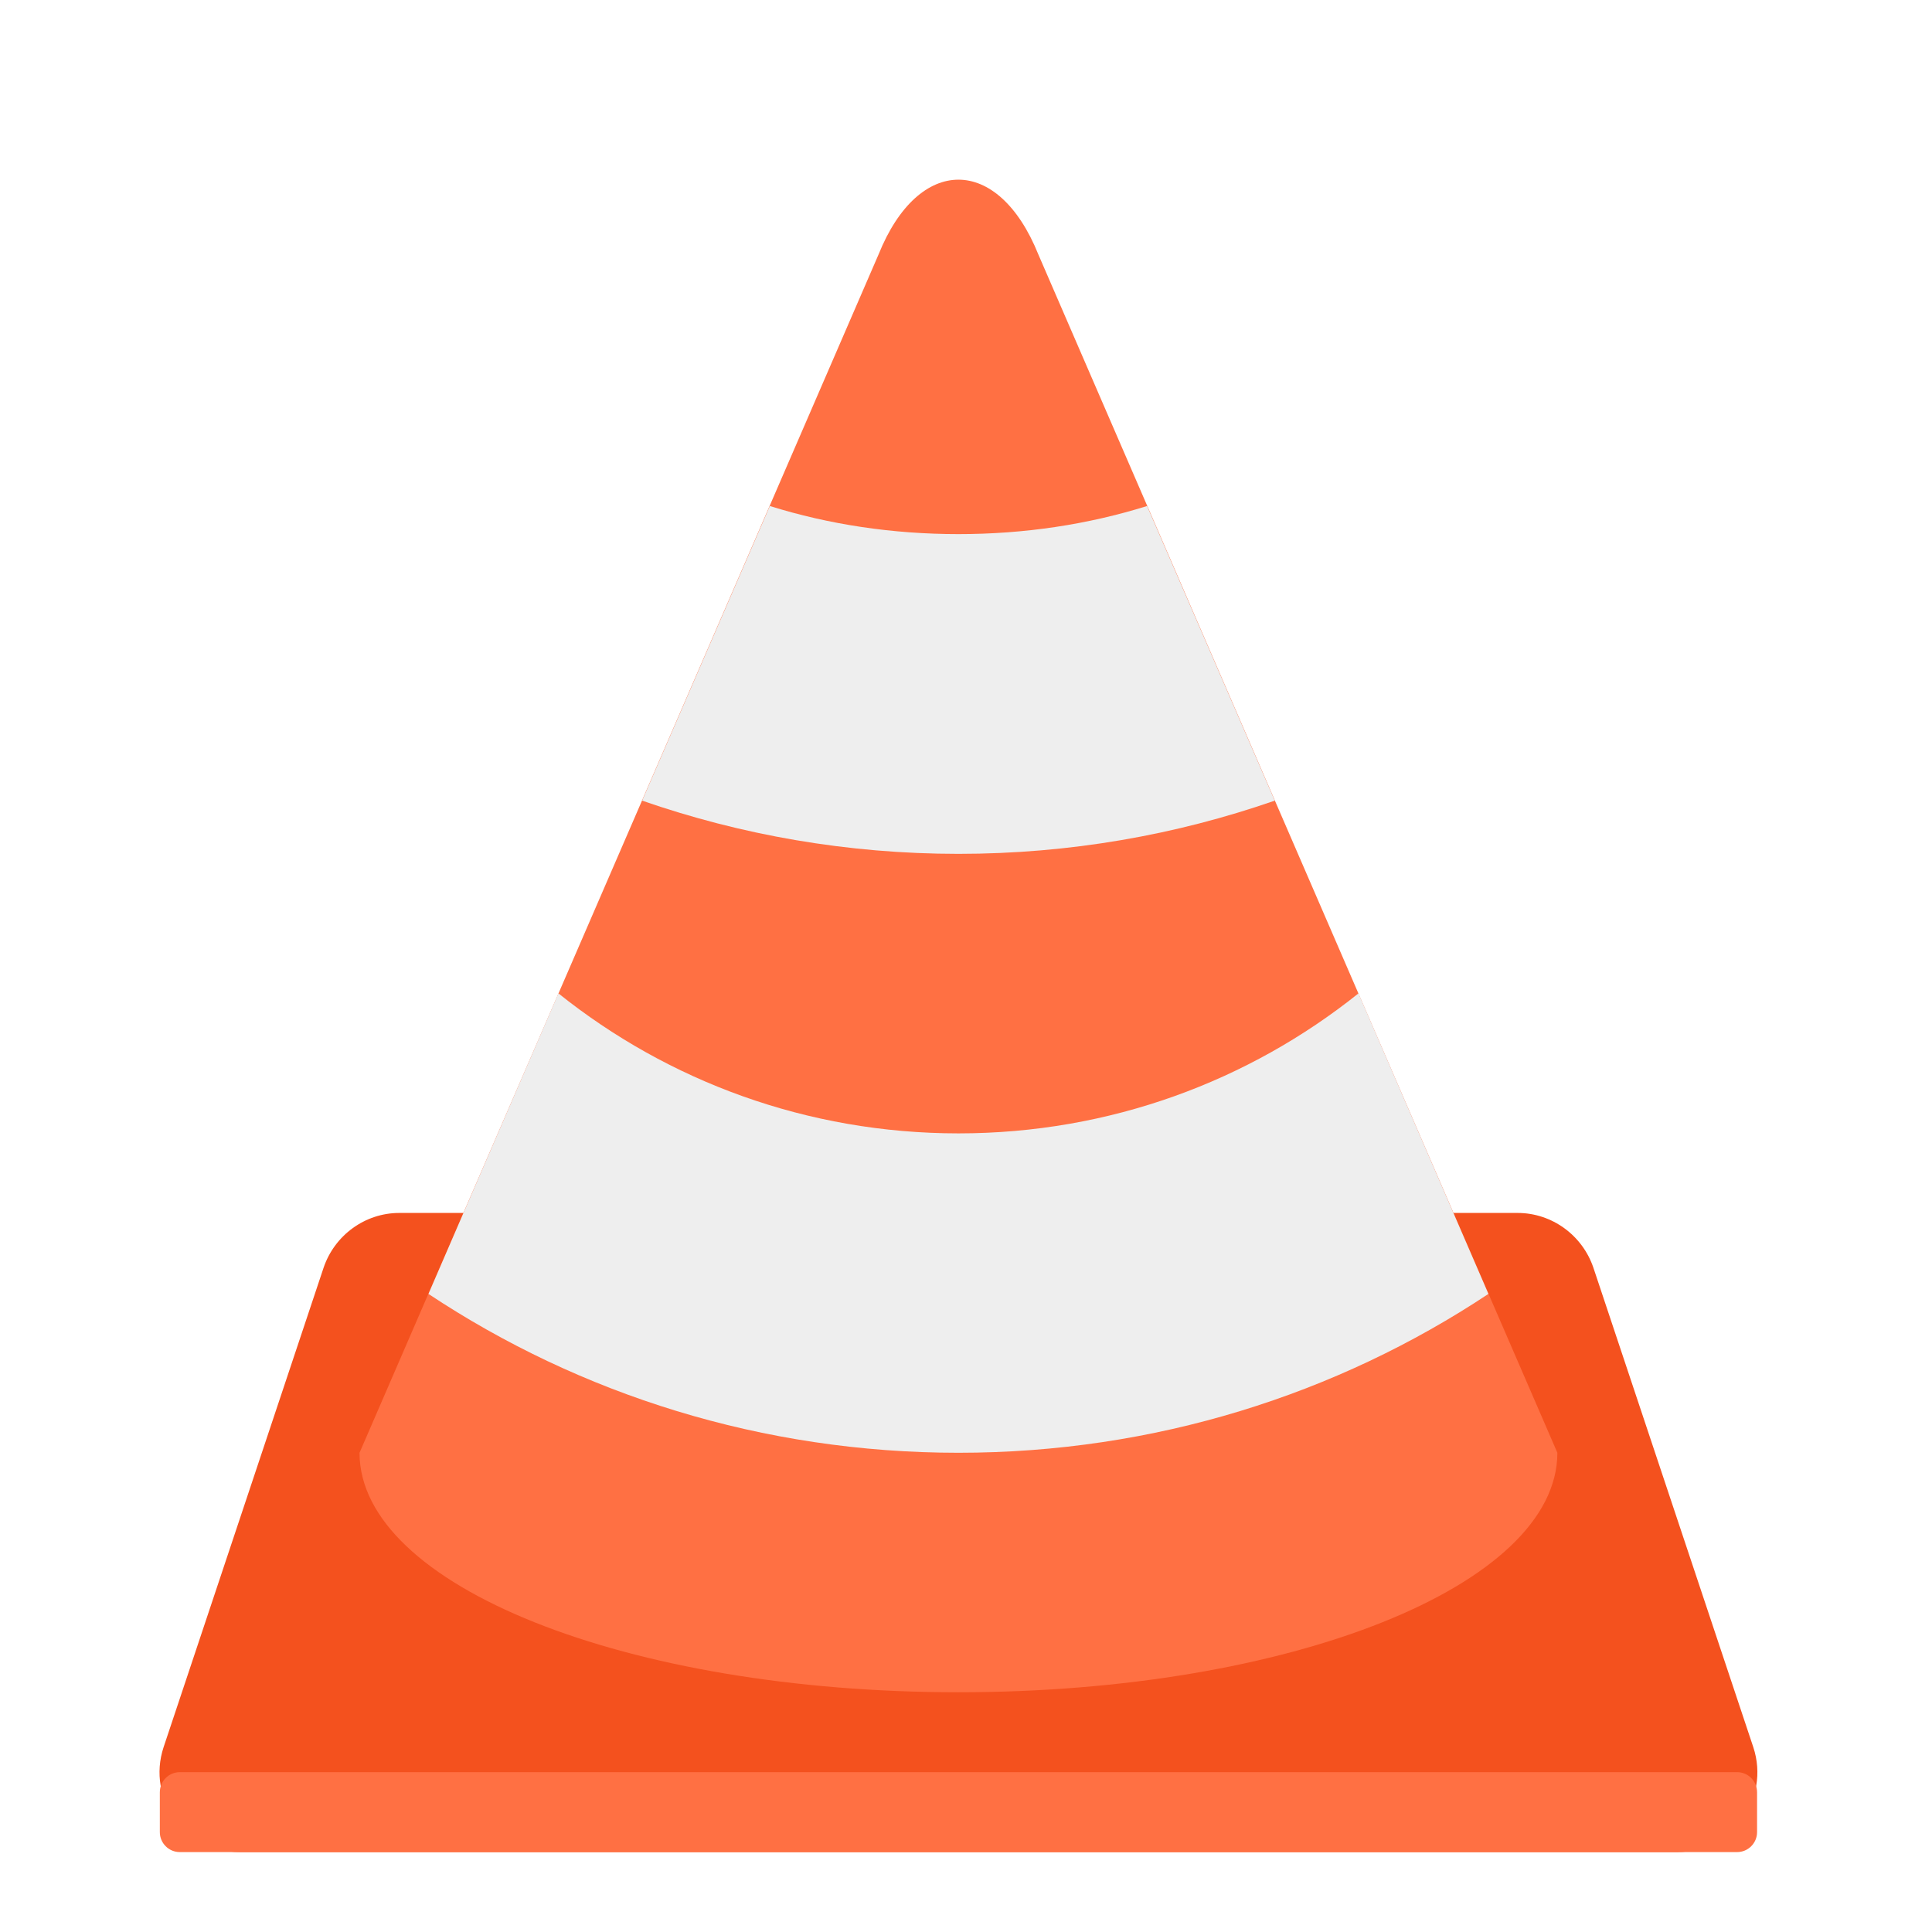
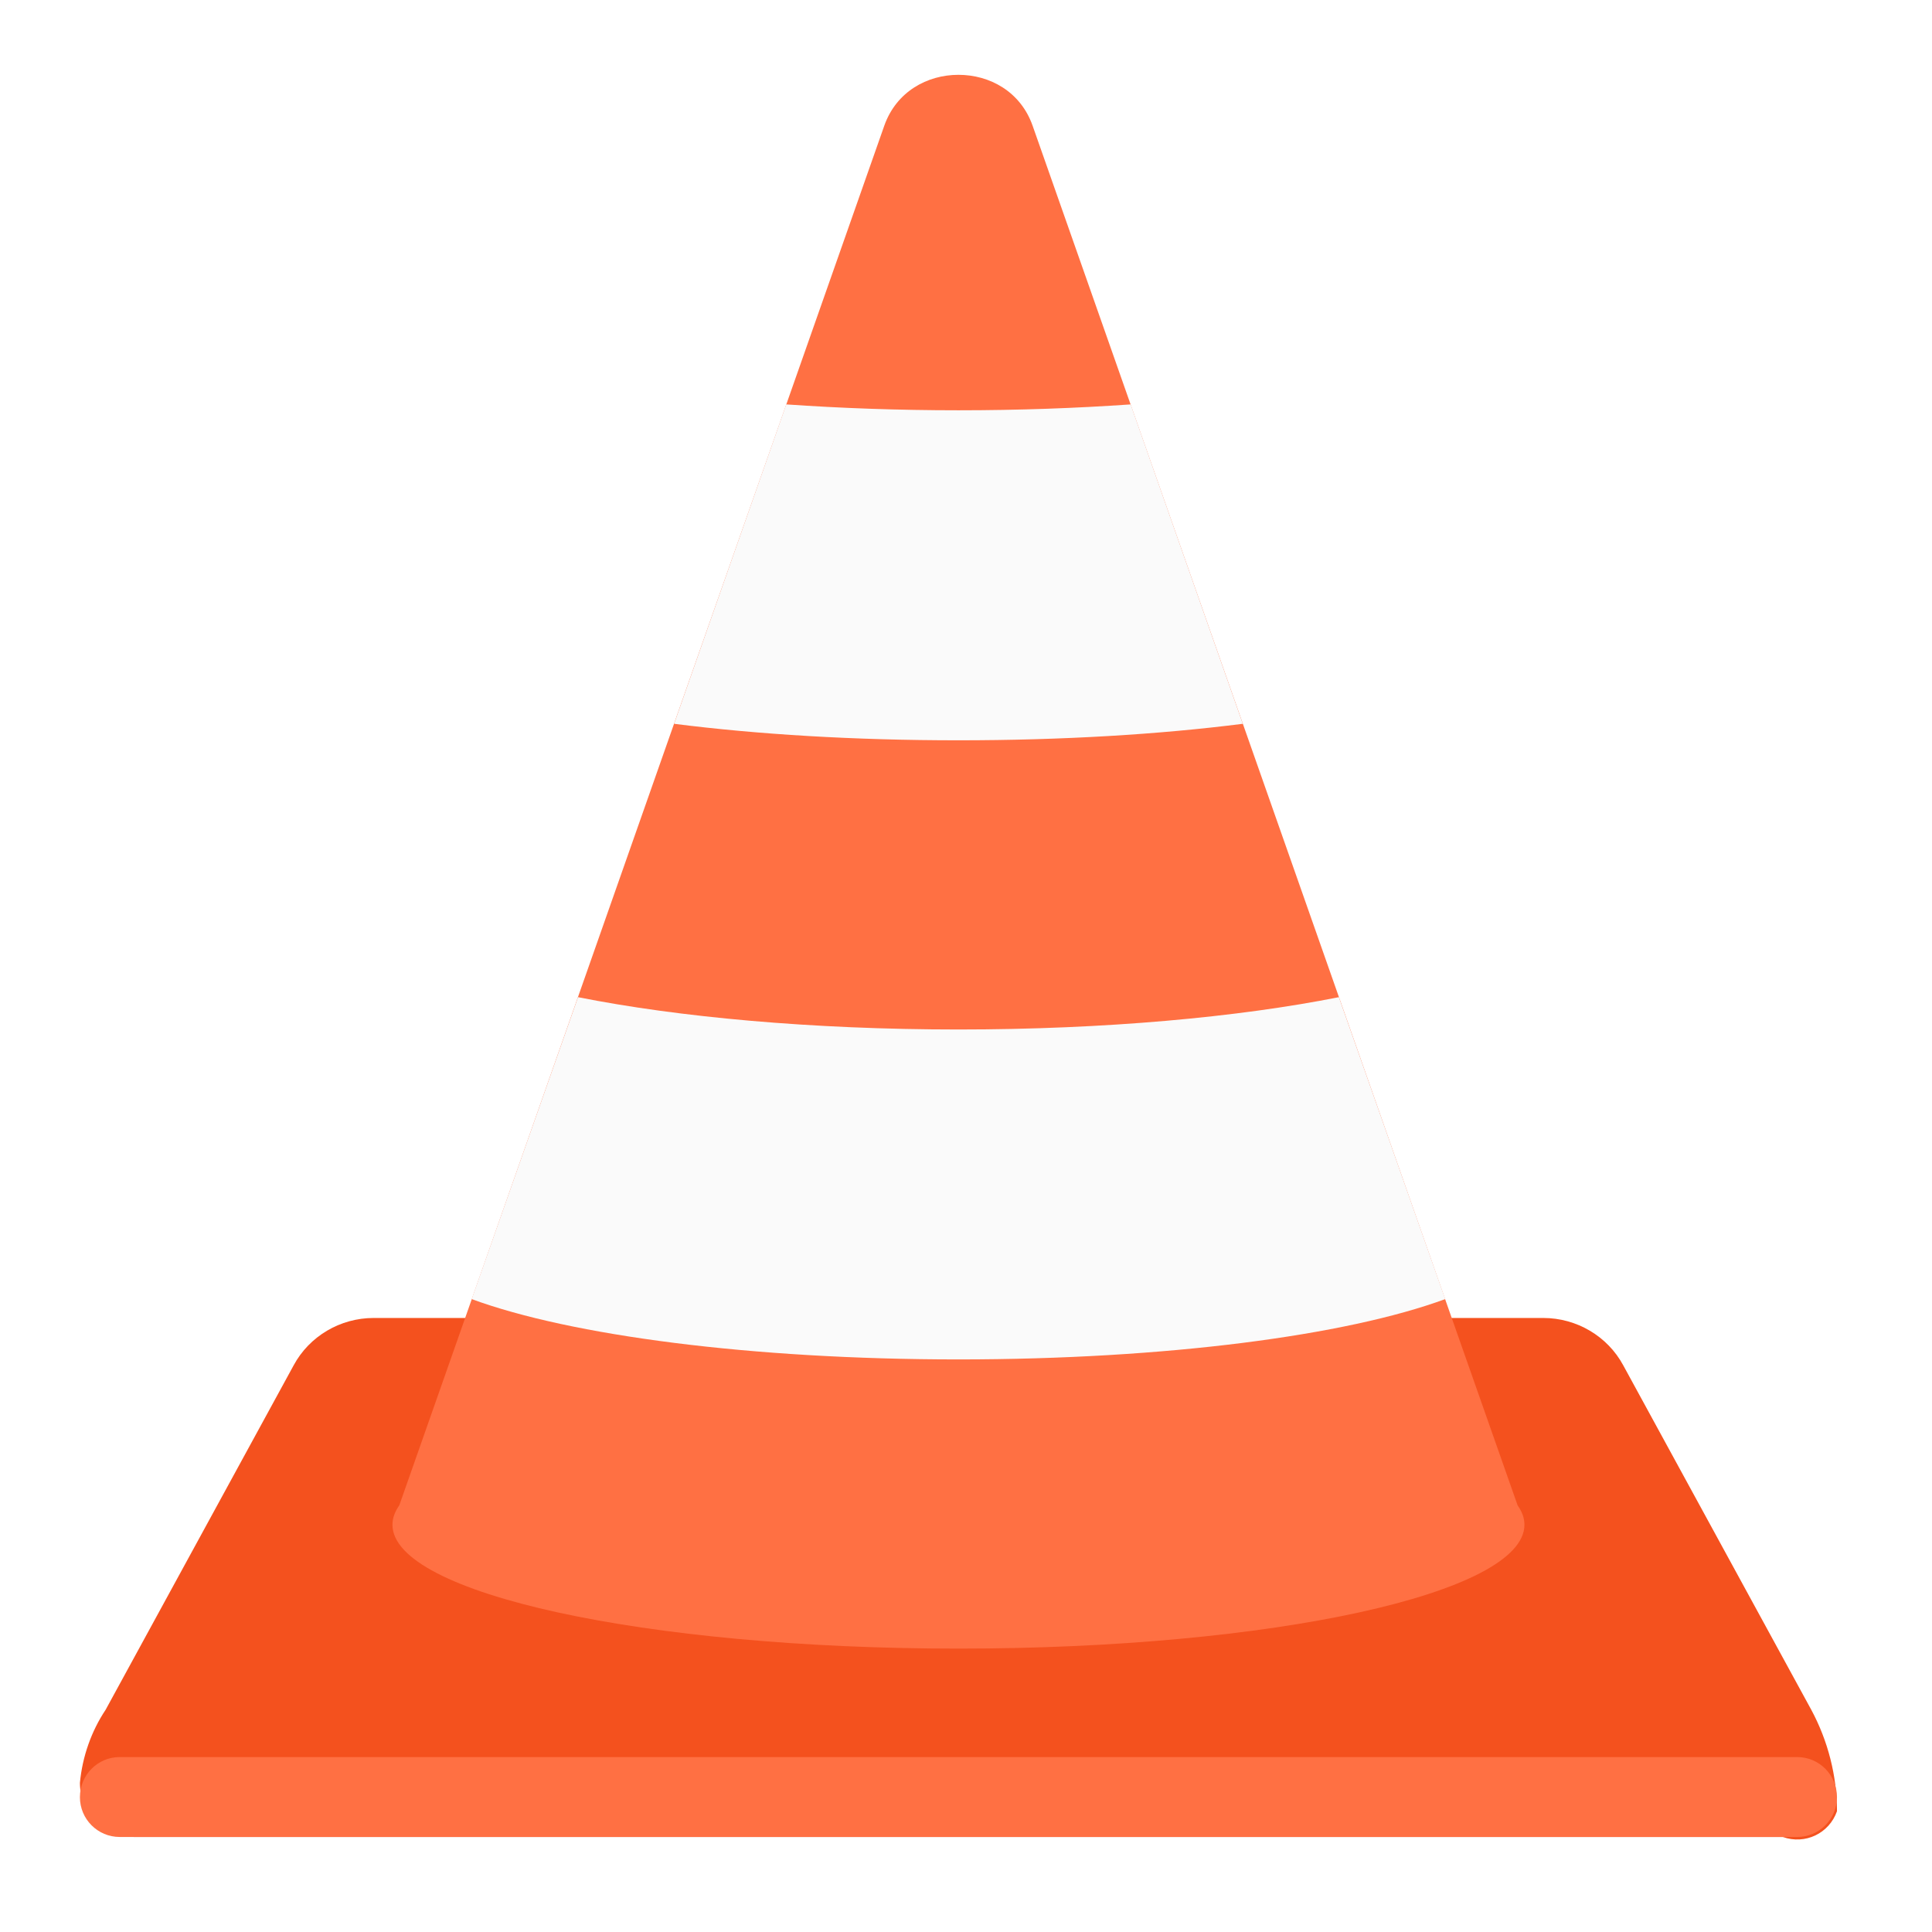
<svg xmlns="http://www.w3.org/2000/svg" width="22px" height="22px" viewBox="0 0 22 22" version="1.1">
  <g id="surface1">
-     <path style=" stroke:none;fill-rule:nonzero;fill:rgb(95.686%,31.765%,11.765%);fill-opacity:1;" d="M 4.547 13.812 C 4.156 13.812 3.809 14.066 3.684 14.438 L 1.863 19.895 C 1.668 20.484 2.109 21.09 2.73 21.09 L 19.098 21.09 C 19.719 21.09 20.16 20.484 19.965 19.895 L 18.145 14.438 C 18.02 14.066 17.672 13.812 17.281 13.812 Z M 4.547 13.812 " />
-     <path style=" stroke:none;fill-rule:nonzero;fill:rgb(100%,43.922%,26.275%);fill-opacity:1;" d="M 10.004 2.898 L 4.094 16.543 C 4.094 18.055 7.137 19.27 10.914 19.27 C 14.691 19.27 17.734 18.055 17.734 16.543 L 11.824 2.898 C 11.367 1.762 10.461 1.762 10.004 2.898 Z M 10.004 2.898 " />
-     <path style=" stroke:none;fill-rule:nonzero;fill:rgb(93.333%,93.333%,93.333%);fill-opacity:1;" d="M 8.766 5.762 L 7.312 9.117 C 8.438 9.508 9.648 9.723 10.914 9.723 C 12.18 9.723 13.391 9.508 14.516 9.117 L 13.062 5.762 C 12.387 5.973 11.664 6.082 10.914 6.082 C 10.164 6.082 9.441 5.973 8.766 5.762 Z M 6.359 11.312 L 4.879 14.734 C 6.605 15.879 8.68 16.543 10.914 16.543 C 13.148 16.543 15.223 15.879 16.949 14.734 L 15.469 11.312 C 14.223 12.309 12.641 12.906 10.914 12.906 C 9.188 12.906 7.605 12.309 6.359 11.312 Z M 6.359 11.312 " />
-     <path style=" stroke:none;fill-rule:nonzero;fill:rgb(100%,43.922%,26.275%);fill-opacity:1;" d="M 2.047 20.18 L 19.781 20.18 C 19.906 20.18 20.008 20.281 20.008 20.41 L 20.008 20.863 C 20.008 20.988 19.906 21.09 19.781 21.09 L 2.047 21.09 C 1.922 21.09 1.82 20.988 1.82 20.863 L 1.82 20.41 C 1.82 20.281 1.922 20.18 2.047 20.18 Z M 2.047 20.18 " />
+     <path style=" stroke:none;fill-rule:nonzero;fill:rgb(95.686%,31.765%,11.765%);fill-opacity:1;" d="M 4.254 15.008 L 17.574 15.008 C 17.953 15.008 18.305 15.215 18.484 15.547 L 20.625 19.469 C 20.816 19.824 20.918 20.223 20.918 20.625 C 20.828 20.879 20.555 21.008 20.301 20.918 L 1.527 20.918 C 1.188 20.918 0.91 20.641 0.91 20.301 C 0.938 20.004 1.039 19.715 1.203 19.469 L 3.344 15.547 C 3.523 15.215 3.875 15.008 4.254 15.008 Z M 4.254 15.008 " />
+     <path style=" stroke:none;fill-rule:nonzero;fill:rgb(100%,43.922%,26.275%);fill-opacity:1;" d="M 10.914 0.852 C 10.559 0.852 10.207 1.043 10.07 1.43 L 4.547 17.141 C 4.496 17.215 4.469 17.285 4.469 17.363 C 4.469 18.145 7.344 18.773 10.914 18.773 C 14.484 18.773 17.359 18.145 17.359 17.363 C 17.359 17.285 17.332 17.215 17.281 17.141 L 11.758 1.43 C 11.621 1.043 11.27 0.852 10.914 0.852 Z M 10.914 0.852 " />
+     <path style=" stroke:none;fill-rule:nonzero;fill:rgb(98.039%,98.039%,98.039%);fill-opacity:1;" d="M 8.953 4.605 L 7.676 8.242 C 8.625 8.363 9.73 8.43 10.914 8.43 C 12.098 8.43 13.203 8.363 14.152 8.242 L 12.875 4.605 C 12.258 4.648 11.598 4.672 10.914 4.672 C 10.23 4.672 9.57 4.648 8.953 4.605 Z M 6.582 11.355 L 5.371 14.793 C 6.496 15.207 8.551 15.48 10.914 15.48 C 13.277 15.48 15.332 15.207 16.457 14.793 L 15.246 11.355 C 14.105 11.582 12.586 11.723 10.914 11.723 C 9.242 11.723 7.723 11.582 6.582 11.355 Z M 6.582 11.355 " />
+     <path style=" stroke:none;fill-rule:nonzero;fill:rgb(100%,43.922%,26.275%);fill-opacity:1;" d="M 1.363 20.008 L 20.465 20.008 C 20.715 20.008 20.918 20.211 20.918 20.465 C 20.918 20.715 20.715 20.918 20.465 20.918 L 1.363 20.918 C 1.113 20.918 0.91 20.715 0.91 20.465 C 0.91 20.211 1.113 20.008 1.363 20.008 Z M 1.363 20.008 " />
  </g>
</svg>
